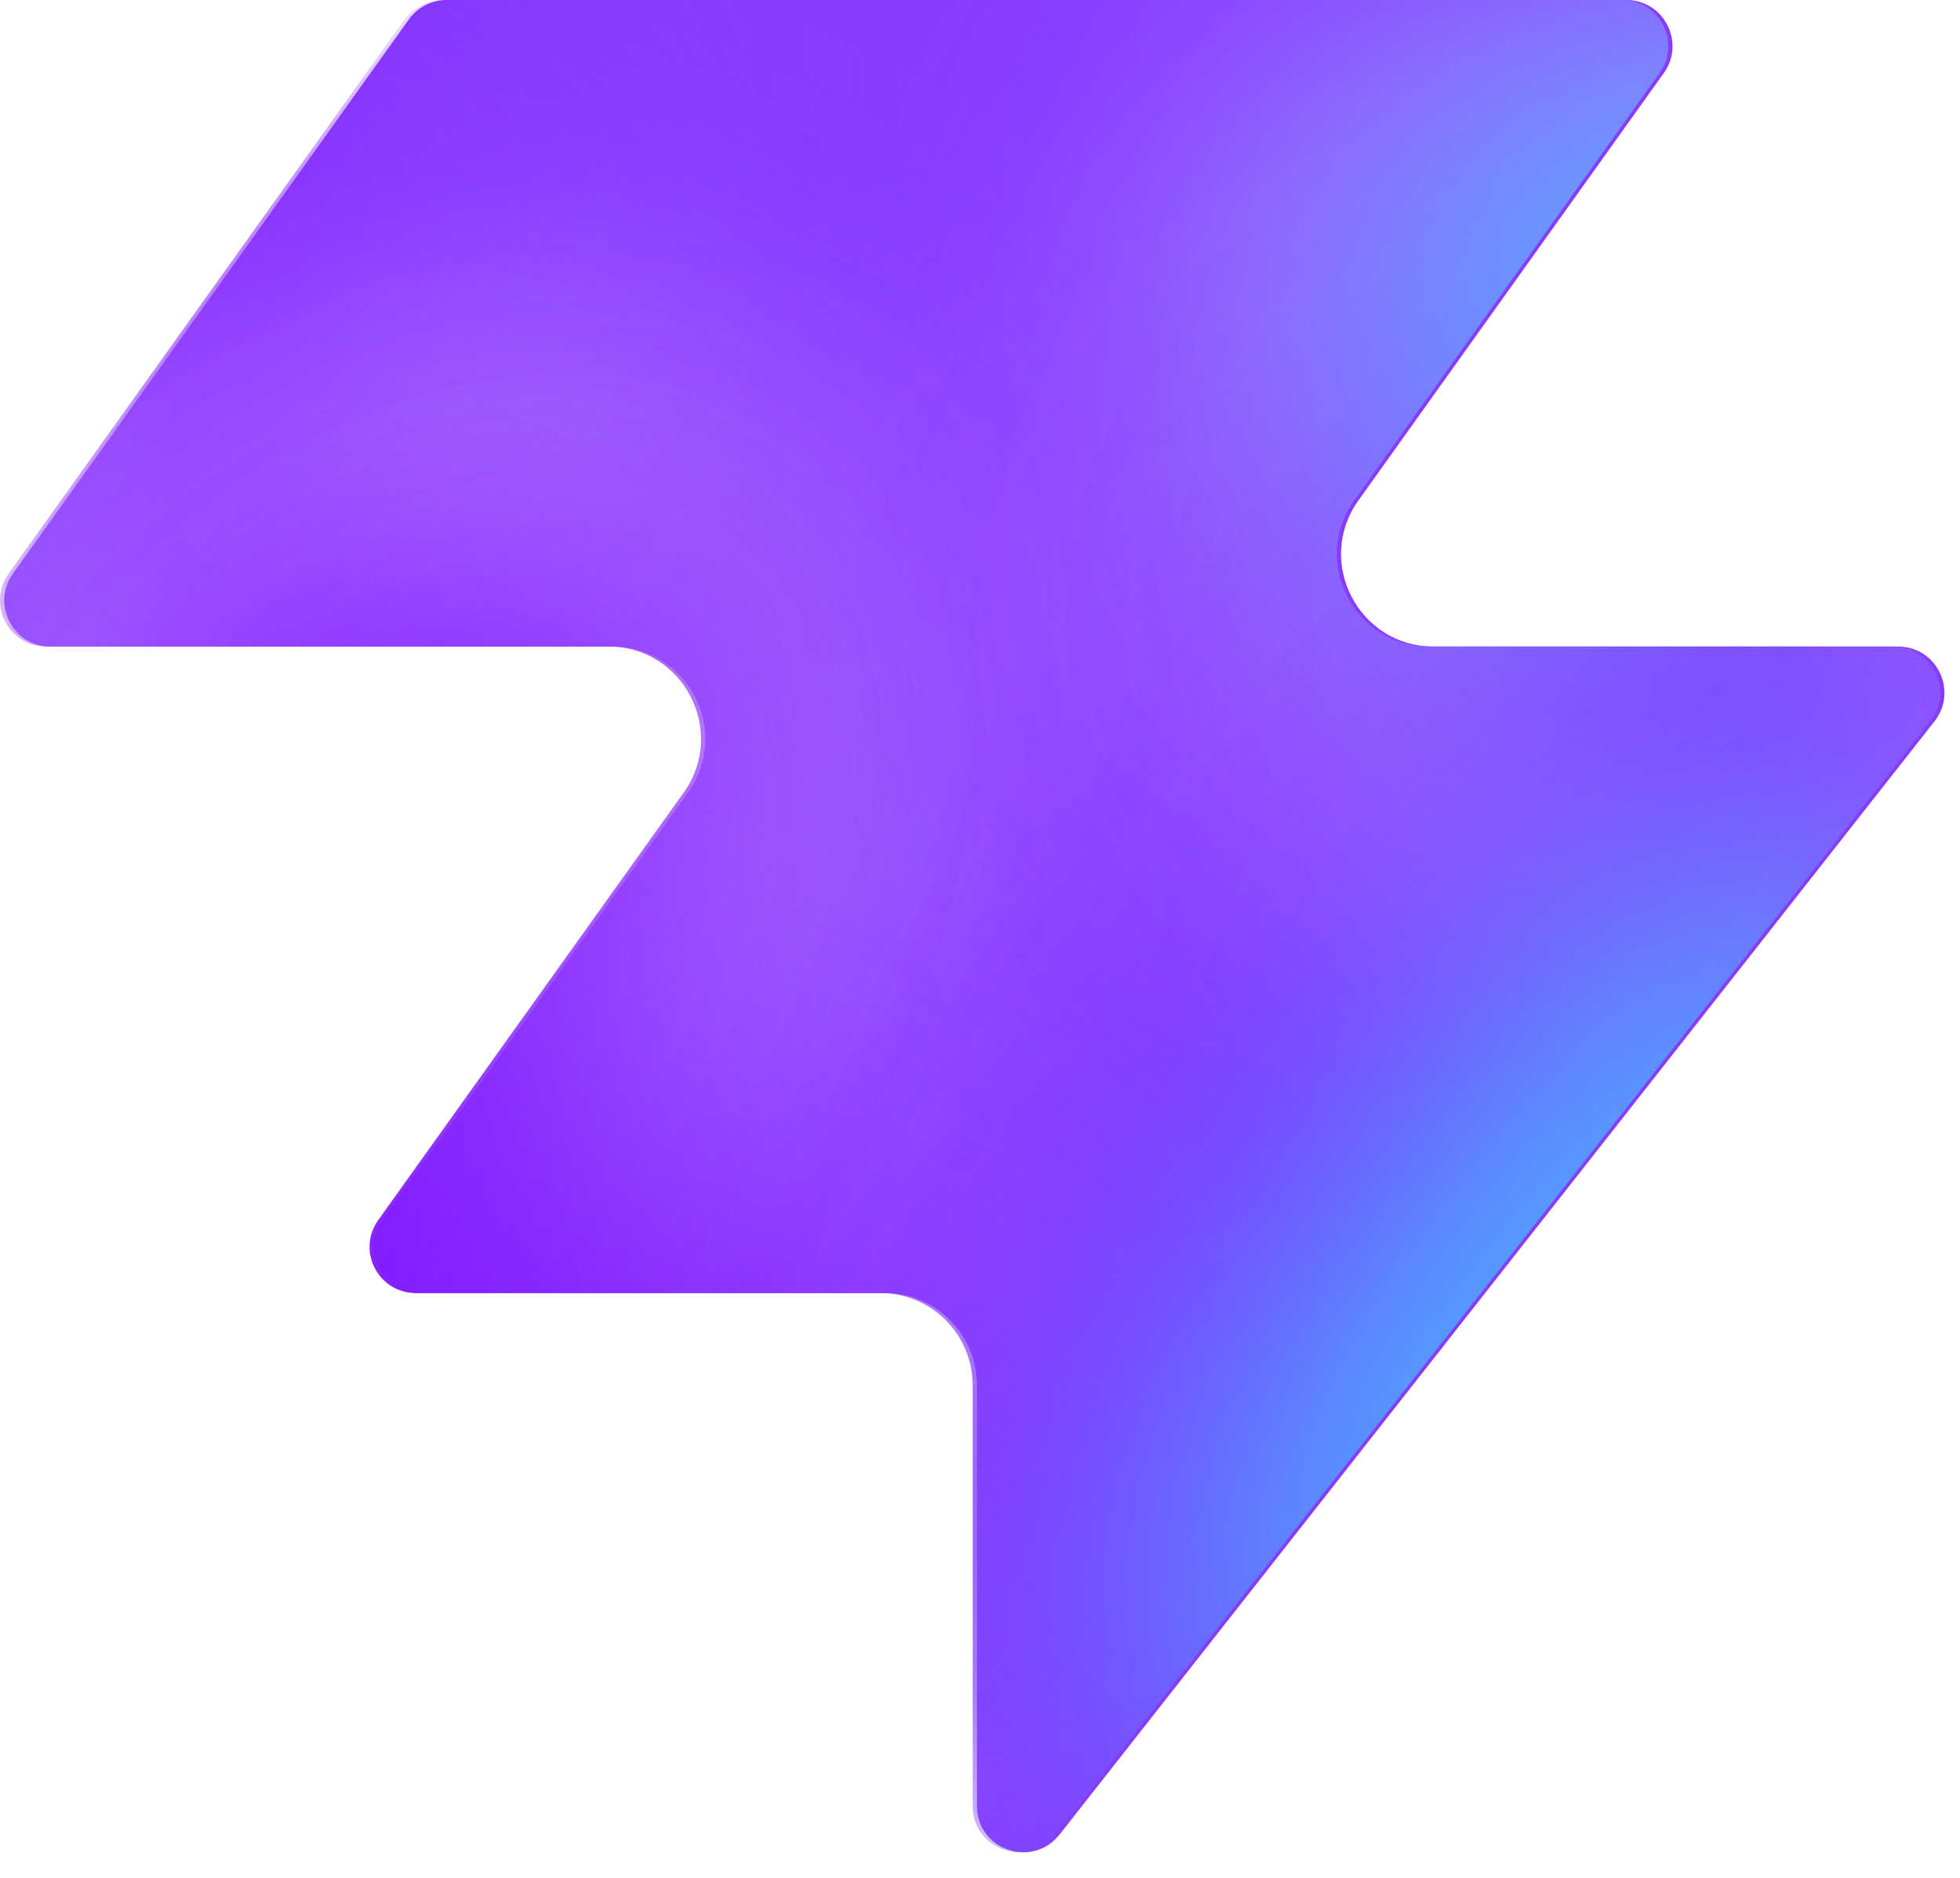
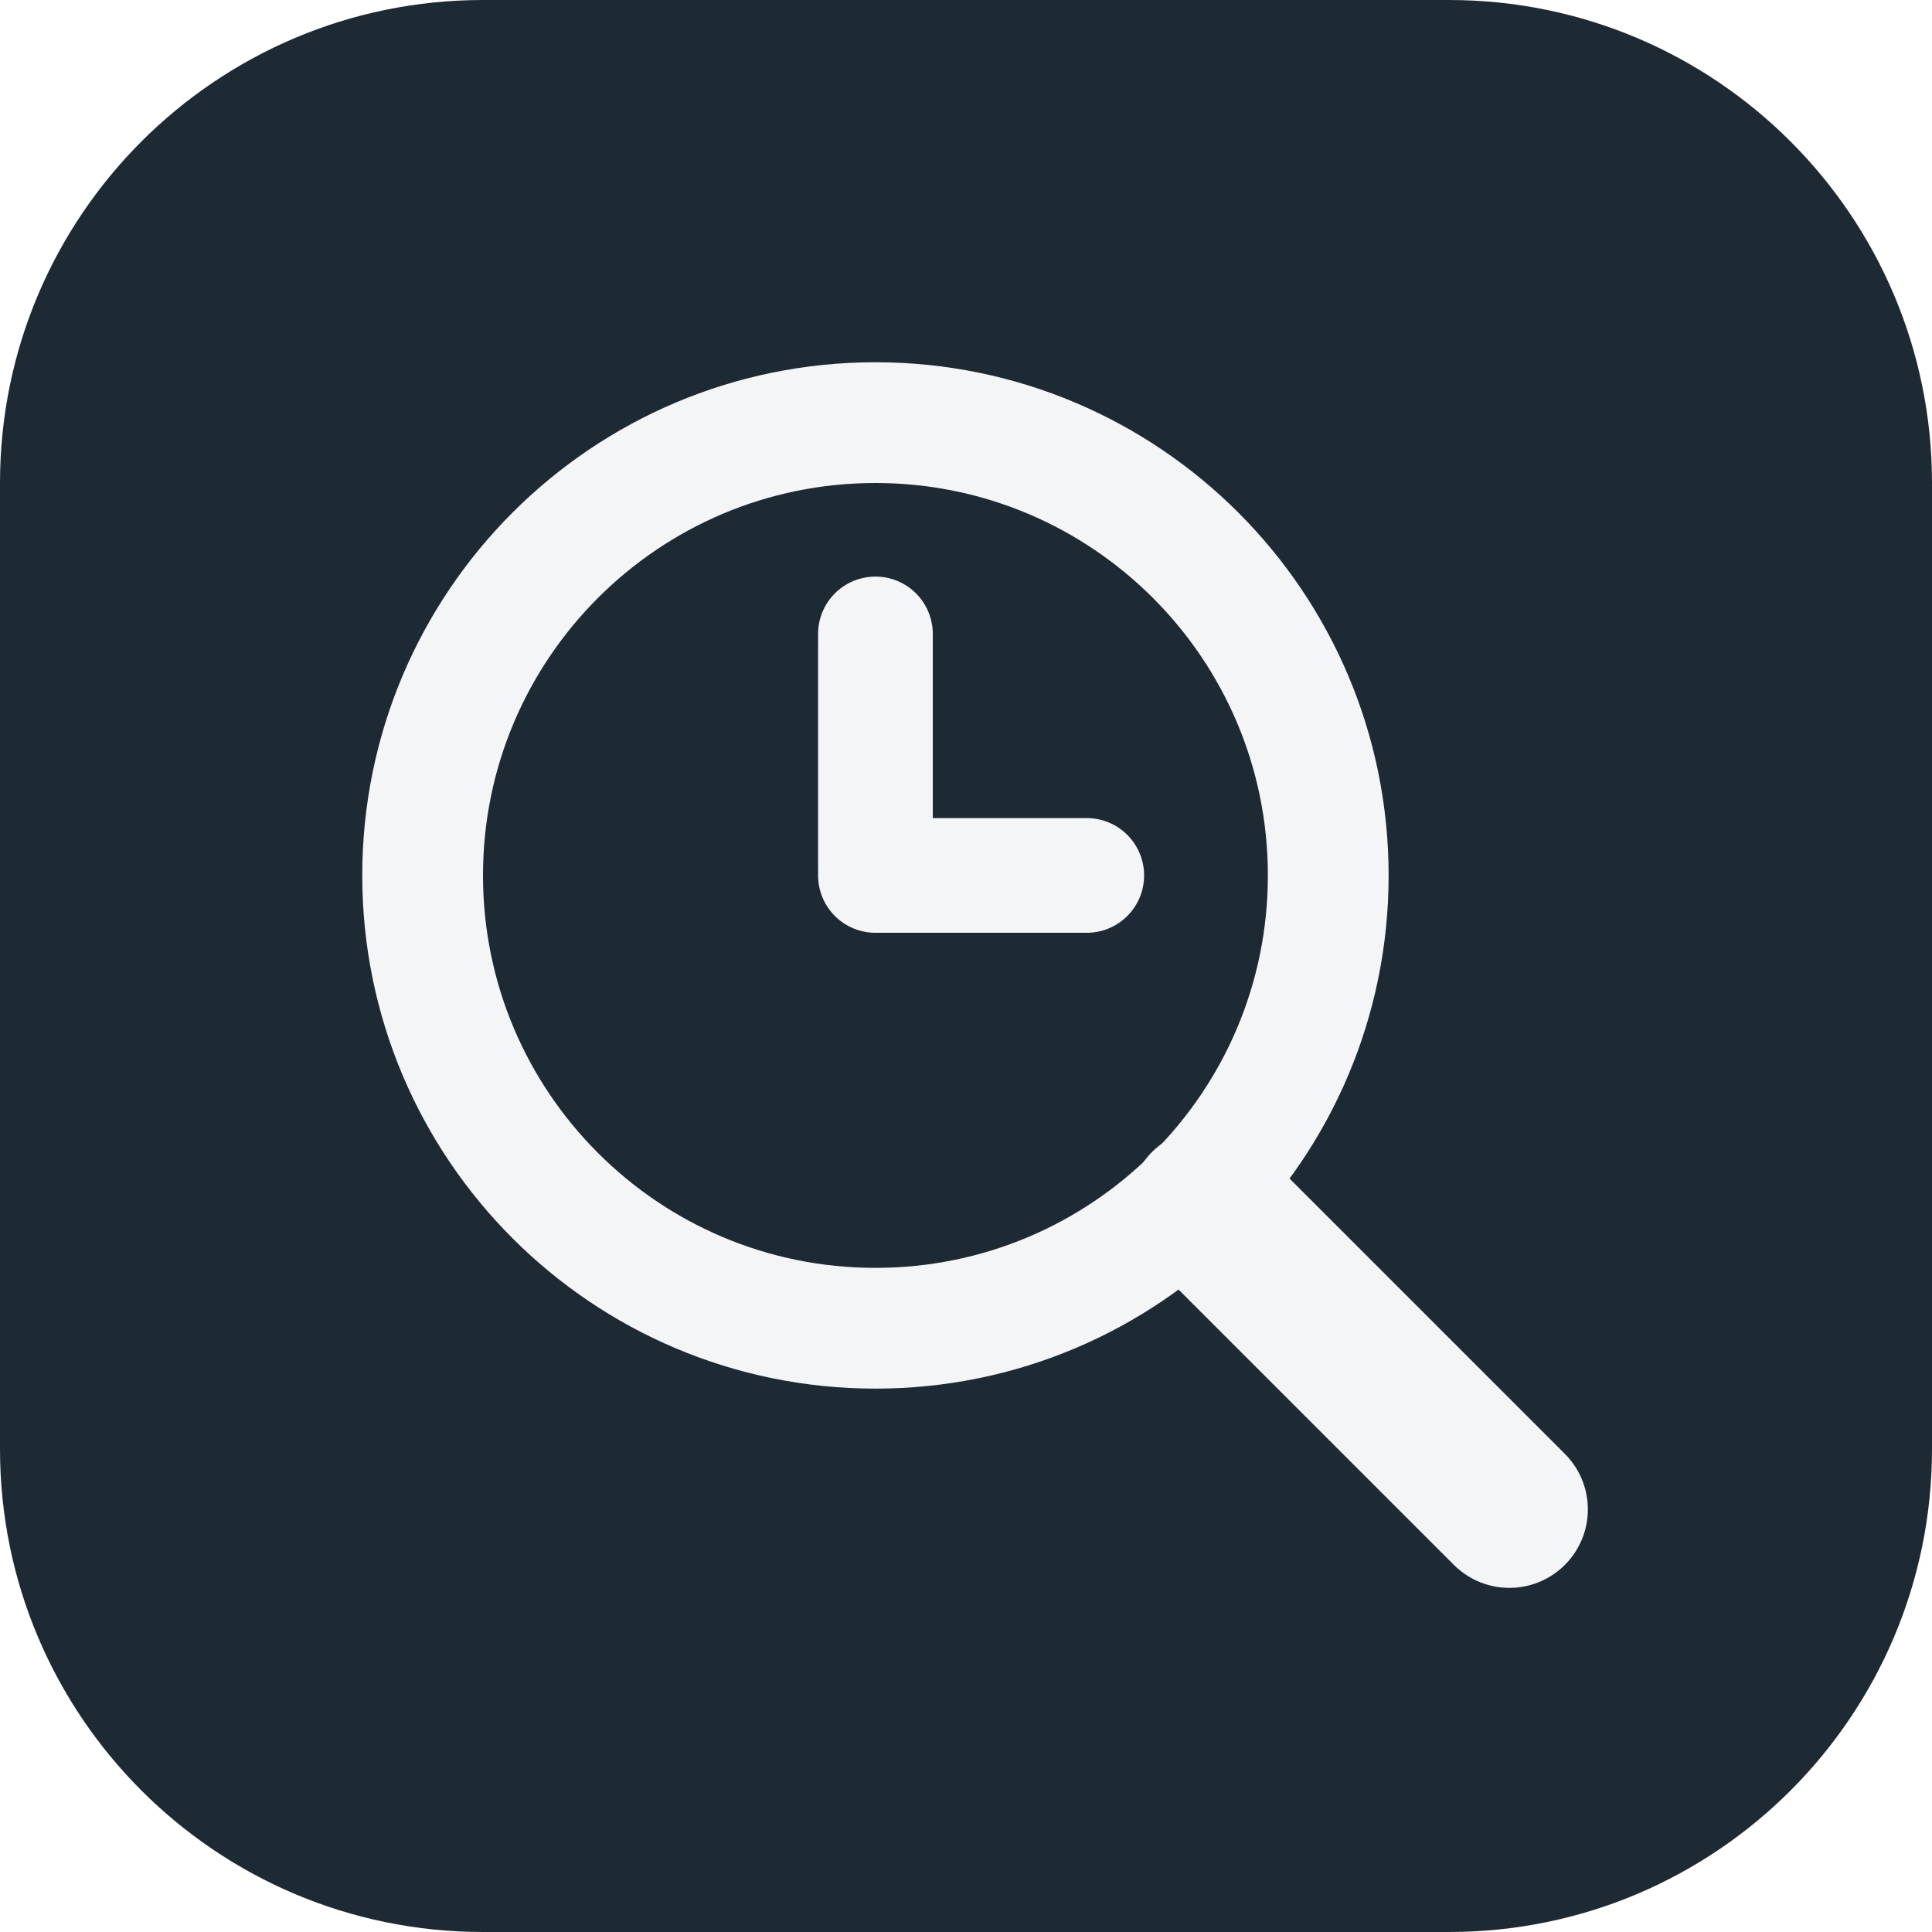
- <svg xmlns="http://www.w3.org/2000/svg" width="48" height="46" fill="none" viewBox="0 0 48 46">
-   <path fill="#863bff" d="M25.946 44.938c-.664.845-2.021.375-2.021-.698V33.937a2.26 2.26 0 0 0-2.262-2.262H10.287c-.92 0-1.456-1.04-.92-1.788l7.48-10.471c1.07-1.497 0-3.578-1.842-3.578H1.237c-.92 0-1.456-1.04-.92-1.788L10.013.474c.214-.297.556-.474.92-.474h28.894c.92 0 1.456 1.04.92 1.788l-7.48 10.471c-1.07 1.498 0 3.579 1.842 3.579h11.377c.943 0 1.473 1.088.89 1.83L25.947 44.94z" style="fill:#863bff;fill:color(display-p3 .525 .23 1);fill-opacity:1" />
-   <mask id="a" width="48" height="46" x="0" y="0" maskUnits="userSpaceOnUse" style="mask-type:alpha">
-     <path fill="#000" d="M25.842 44.938c-.664.844-2.021.375-2.021-.698V33.937a2.26 2.26 0 0 0-2.262-2.262H10.183c-.92 0-1.456-1.04-.92-1.788l7.48-10.471c1.07-1.498 0-3.579-1.842-3.579H1.133c-.92 0-1.456-1.04-.92-1.787L9.91.473c.214-.297.556-.474.92-.474h28.894c.92 0 1.456 1.04.92 1.788l-7.48 10.471c-1.07 1.498 0 3.578 1.842 3.578h11.377c.943 0 1.473 1.088.89 1.832L25.843 44.94z" style="fill:#000;fill-opacity:1" />
-   </mask>
-   <g mask="url(#a)">
-     <g filter="url(#b)">
-       <ellipse cx="5.508" cy="14.704" fill="#ede6ff" rx="5.508" ry="14.704" style="fill:#ede6ff;fill:color(display-p3 .927 .903 1);fill-opacity:1" transform="matrix(.00324 1 1 -.00324 -4.47 31.516)" />
-     </g>
-     <g filter="url(#c)">
-       <ellipse cx="10.399" cy="29.851" fill="#ede6ff" rx="10.399" ry="29.851" style="fill:#ede6ff;fill:color(display-p3 .927 .903 1);fill-opacity:1" transform="matrix(.00324 1 1 -.00324 -39.328 7.883)" />
-     </g>
-     <g filter="url(#d)">
-       <ellipse cx="5.508" cy="30.487" fill="#7e14ff" rx="5.508" ry="30.487" style="fill:#7e14ff;fill:color(display-p3 .492 .077 1);fill-opacity:1" transform="rotate(89.814 -25.913 -14.639)scale(1 -1)" />
-     </g>
-     <g filter="url(#e)">
-       <ellipse cx="5.508" cy="30.599" fill="#7e14ff" rx="5.508" ry="30.599" style="fill:#7e14ff;fill:color(display-p3 .492 .077 1);fill-opacity:1" transform="rotate(89.814 -32.644 -3.334)scale(1 -1)" />
-     </g>
-     <g filter="url(#f)">
-       <ellipse cx="5.508" cy="30.599" fill="#7e14ff" rx="5.508" ry="30.599" style="fill:#7e14ff;fill:color(display-p3 .492 .077 1);fill-opacity:1" transform="matrix(.00324 1 1 -.00324 -34.34 30.47)" />
-     </g>
-     <g filter="url(#g)">
-       <ellipse cx="14.072" cy="22.078" fill="#ede6ff" rx="14.072" ry="22.078" style="fill:#ede6ff;fill:color(display-p3 .927 .903 1);fill-opacity:1" transform="rotate(93.35 24.506 48.493)scale(-1 1)" />
-     </g>
-     <g filter="url(#h)">
-       <ellipse cx="3.47" cy="21.501" fill="#7e14ff" rx="3.47" ry="21.501" style="fill:#7e14ff;fill:color(display-p3 .492 .077 1);fill-opacity:1" transform="rotate(89.009 28.708 47.59)scale(-1 1)" />
-     </g>
-     <g filter="url(#i)">
-       <ellipse cx="3.47" cy="21.501" fill="#7e14ff" rx="3.47" ry="21.501" style="fill:#7e14ff;fill:color(display-p3 .492 .077 1);fill-opacity:1" transform="rotate(89.009 28.708 47.59)scale(-1 1)" />
-     </g>
-     <g filter="url(#j)">
-       <ellipse cx=".387" cy="8.972" fill="#7e14ff" rx="4.407" ry="29.108" style="fill:#7e14ff;fill:color(display-p3 .492 .077 1);fill-opacity:1" transform="rotate(39.51 .387 8.972)" />
-     </g>
-     <g filter="url(#k)">
-       <ellipse cx="47.523" cy="-6.092" fill="#7e14ff" rx="4.407" ry="29.108" style="fill:#7e14ff;fill:color(display-p3 .492 .077 1);fill-opacity:1" transform="rotate(37.892 47.523 -6.092)" />
-     </g>
-     <g filter="url(#l)">
-       <ellipse cx="41.412" cy="6.333" fill="#47bfff" rx="5.971" ry="9.665" style="fill:#47bfff;fill:color(display-p3 .28 .748 1);fill-opacity:1" transform="rotate(37.892 41.412 6.333)" />
-     </g>
-     <g filter="url(#m)">
-       <ellipse cx="-1.879" cy="38.332" fill="#7e14ff" rx="4.407" ry="29.108" style="fill:#7e14ff;fill:color(display-p3 .492 .077 1);fill-opacity:1" transform="rotate(37.892 -1.88 38.332)" />
-     </g>
-     <g filter="url(#n)">
-       <ellipse cx="-1.879" cy="38.332" fill="#7e14ff" rx="4.407" ry="29.108" style="fill:#7e14ff;fill:color(display-p3 .492 .077 1);fill-opacity:1" transform="rotate(37.892 -1.88 38.332)" />
-     </g>
-     <g filter="url(#o)">
-       <ellipse cx="35.651" cy="29.907" fill="#7e14ff" rx="4.407" ry="29.108" style="fill:#7e14ff;fill:color(display-p3 .492 .077 1);fill-opacity:1" transform="rotate(37.892 35.651 29.907)" />
-     </g>
-     <g filter="url(#p)">
-       <ellipse cx="38.418" cy="32.4" fill="#47bfff" rx="5.971" ry="15.297" style="fill:#47bfff;fill:color(display-p3 .28 .748 1);fill-opacity:1" transform="rotate(37.892 38.418 32.4)" />
-     </g>
+ <svg xmlns="http://www.w3.org/2000/svg" viewBox="0 0 32 32" width="32" height="32">
+   <rect width="32" height="32" rx="8" fill="#1E2A33" />
+   <g fill="none" stroke="#F4F5F7" stroke-linecap="round" stroke-linejoin="round">
+     <circle cx="14.5" cy="14.5" r="7.5" stroke-width="2" />
+     <path d="M14.5 10.5V14.5H18" stroke-width="1.9" />
+     <path d="M20 20L25 25" stroke-width="2.6" />
  </g>
-   <defs>
-     <filter id="b" width="60.045" height="41.654" x="-19.77" y="16.149" color-interpolation-filters="sRGB" filterUnits="userSpaceOnUse">
-       <feFlood flood-opacity="0" result="BackgroundImageFix" />
-       <feBlend in="SourceGraphic" in2="BackgroundImageFix" result="shape" />
-       <feGaussianBlur result="effect1_foregroundBlur_2002_17158" stdDeviation="7.659" />
-     </filter>
-     <filter id="c" width="90.34" height="51.437" x="-54.613" y="-7.533" color-interpolation-filters="sRGB" filterUnits="userSpaceOnUse">
-       <feFlood flood-opacity="0" result="BackgroundImageFix" />
-       <feBlend in="SourceGraphic" in2="BackgroundImageFix" result="shape" />
-       <feGaussianBlur result="effect1_foregroundBlur_2002_17158" stdDeviation="7.659" />
-     </filter>
-     <filter id="d" width="79.355" height="29.4" x="-49.64" y="2.03" color-interpolation-filters="sRGB" filterUnits="userSpaceOnUse">
-       <feFlood flood-opacity="0" result="BackgroundImageFix" />
-       <feBlend in="SourceGraphic" in2="BackgroundImageFix" result="shape" />
-       <feGaussianBlur result="effect1_foregroundBlur_2002_17158" stdDeviation="4.596" />
-     </filter>
-     <filter id="e" width="79.579" height="29.4" x="-45.045" y="20.029" color-interpolation-filters="sRGB" filterUnits="userSpaceOnUse">
-       <feFlood flood-opacity="0" result="BackgroundImageFix" />
-       <feBlend in="SourceGraphic" in2="BackgroundImageFix" result="shape" />
-       <feGaussianBlur result="effect1_foregroundBlur_2002_17158" stdDeviation="4.596" />
-     </filter>
-     <filter id="f" width="79.579" height="29.4" x="-43.513" y="21.178" color-interpolation-filters="sRGB" filterUnits="userSpaceOnUse">
-       <feFlood flood-opacity="0" result="BackgroundImageFix" />
-       <feBlend in="SourceGraphic" in2="BackgroundImageFix" result="shape" />
-       <feGaussianBlur result="effect1_foregroundBlur_2002_17158" stdDeviation="4.596" />
-     </filter>
-     <filter id="g" width="74.749" height="58.852" x="15.756" y="-17.901" color-interpolation-filters="sRGB" filterUnits="userSpaceOnUse">
-       <feFlood flood-opacity="0" result="BackgroundImageFix" />
-       <feBlend in="SourceGraphic" in2="BackgroundImageFix" result="shape" />
-       <feGaussianBlur result="effect1_foregroundBlur_2002_17158" stdDeviation="7.659" />
-     </filter>
-     <filter id="h" width="61.377" height="25.362" x="23.548" y="2.284" color-interpolation-filters="sRGB" filterUnits="userSpaceOnUse">
-       <feFlood flood-opacity="0" result="BackgroundImageFix" />
-       <feBlend in="SourceGraphic" in2="BackgroundImageFix" result="shape" />
-       <feGaussianBlur result="effect1_foregroundBlur_2002_17158" stdDeviation="4.596" />
-     </filter>
-     <filter id="i" width="61.377" height="25.362" x="23.548" y="2.284" color-interpolation-filters="sRGB" filterUnits="userSpaceOnUse">
-       <feFlood flood-opacity="0" result="BackgroundImageFix" />
-       <feBlend in="SourceGraphic" in2="BackgroundImageFix" result="shape" />
-       <feGaussianBlur result="effect1_foregroundBlur_2002_17158" stdDeviation="4.596" />
-     </filter>
-     <filter id="j" width="56.045" height="63.649" x="-27.636" y="-22.853" color-interpolation-filters="sRGB" filterUnits="userSpaceOnUse">
-       <feFlood flood-opacity="0" result="BackgroundImageFix" />
-       <feBlend in="SourceGraphic" in2="BackgroundImageFix" result="shape" />
-       <feGaussianBlur result="effect1_foregroundBlur_2002_17158" stdDeviation="4.596" />
-     </filter>
-     <filter id="k" width="54.814" height="64.646" x="20.116" y="-38.415" color-interpolation-filters="sRGB" filterUnits="userSpaceOnUse">
-       <feFlood flood-opacity="0" result="BackgroundImageFix" />
-       <feBlend in="SourceGraphic" in2="BackgroundImageFix" result="shape" />
-       <feGaussianBlur result="effect1_foregroundBlur_2002_17158" stdDeviation="4.596" />
-     </filter>
-     <filter id="l" width="33.541" height="35.313" x="24.641" y="-11.323" color-interpolation-filters="sRGB" filterUnits="userSpaceOnUse">
-       <feFlood flood-opacity="0" result="BackgroundImageFix" />
-       <feBlend in="SourceGraphic" in2="BackgroundImageFix" result="shape" />
-       <feGaussianBlur result="effect1_foregroundBlur_2002_17158" stdDeviation="4.596" />
-     </filter>
-     <filter id="m" width="54.814" height="64.646" x="-29.286" y="6.009" color-interpolation-filters="sRGB" filterUnits="userSpaceOnUse">
-       <feFlood flood-opacity="0" result="BackgroundImageFix" />
-       <feBlend in="SourceGraphic" in2="BackgroundImageFix" result="shape" />
-       <feGaussianBlur result="effect1_foregroundBlur_2002_17158" stdDeviation="4.596" />
-     </filter>
-     <filter id="n" width="54.814" height="64.646" x="-29.286" y="6.009" color-interpolation-filters="sRGB" filterUnits="userSpaceOnUse">
-       <feFlood flood-opacity="0" result="BackgroundImageFix" />
-       <feBlend in="SourceGraphic" in2="BackgroundImageFix" result="shape" />
-       <feGaussianBlur result="effect1_foregroundBlur_2002_17158" stdDeviation="4.596" />
-     </filter>
-     <filter id="o" width="54.814" height="64.646" x="8.244" y="-2.416" color-interpolation-filters="sRGB" filterUnits="userSpaceOnUse">
-       <feFlood flood-opacity="0" result="BackgroundImageFix" />
-       <feBlend in="SourceGraphic" in2="BackgroundImageFix" result="shape" />
-       <feGaussianBlur result="effect1_foregroundBlur_2002_17158" stdDeviation="4.596" />
-     </filter>
-     <filter id="p" width="39.409" height="43.623" x="18.713" y="10.588" color-interpolation-filters="sRGB" filterUnits="userSpaceOnUse">
-       <feFlood flood-opacity="0" result="BackgroundImageFix" />
-       <feBlend in="SourceGraphic" in2="BackgroundImageFix" result="shape" />
-       <feGaussianBlur result="effect1_foregroundBlur_2002_17158" stdDeviation="4.596" />
-     </filter>
-   </defs>
</svg>
